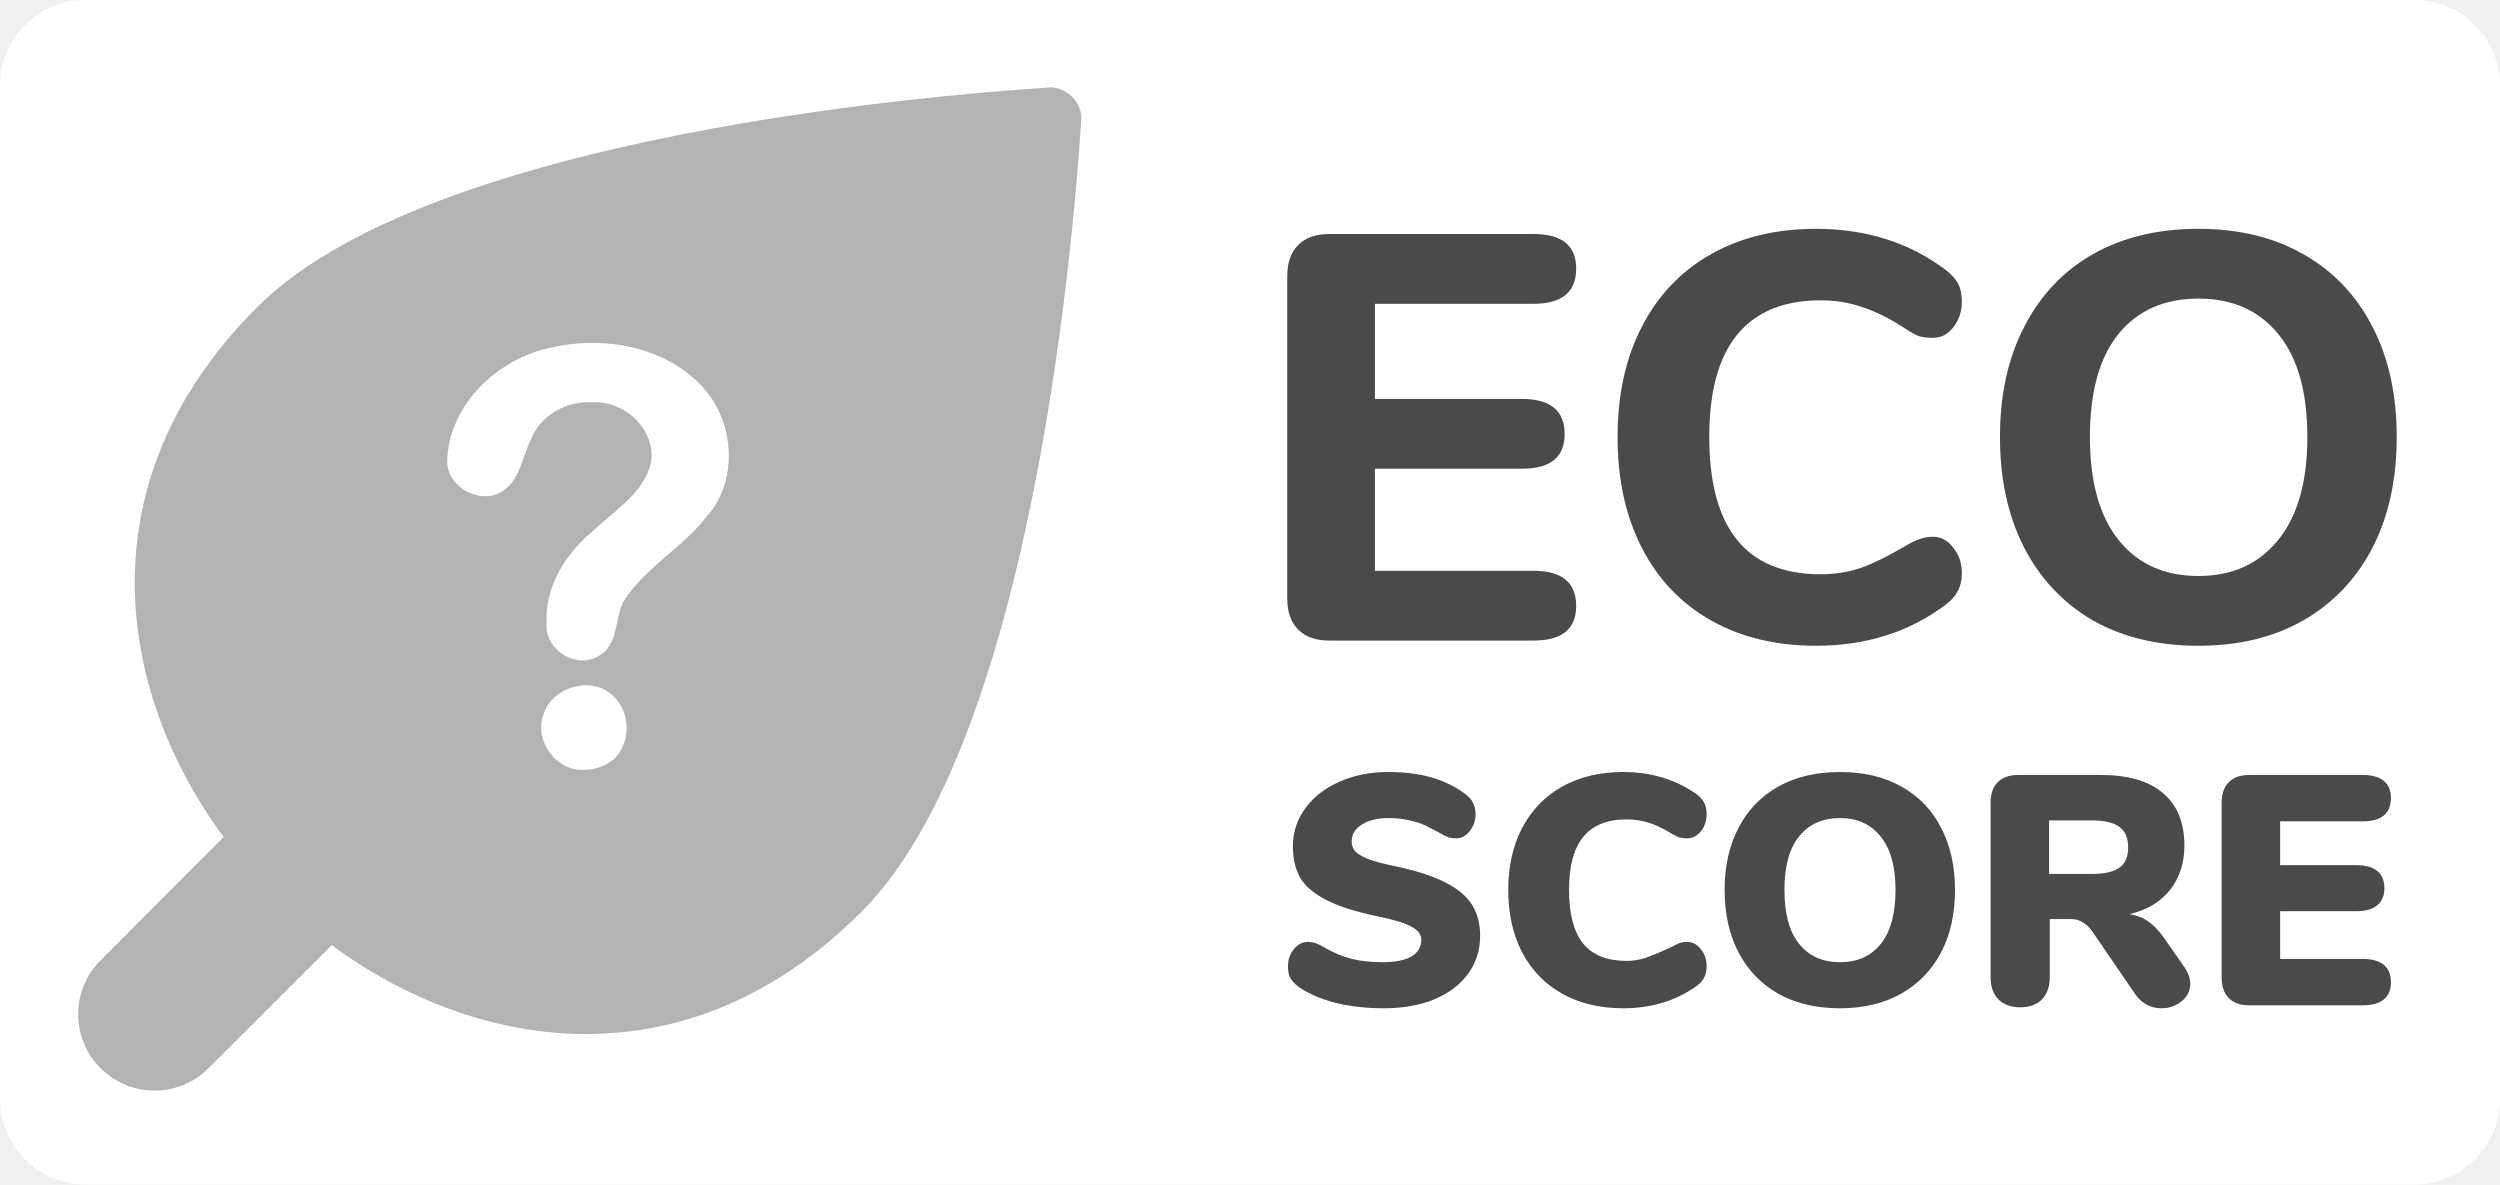
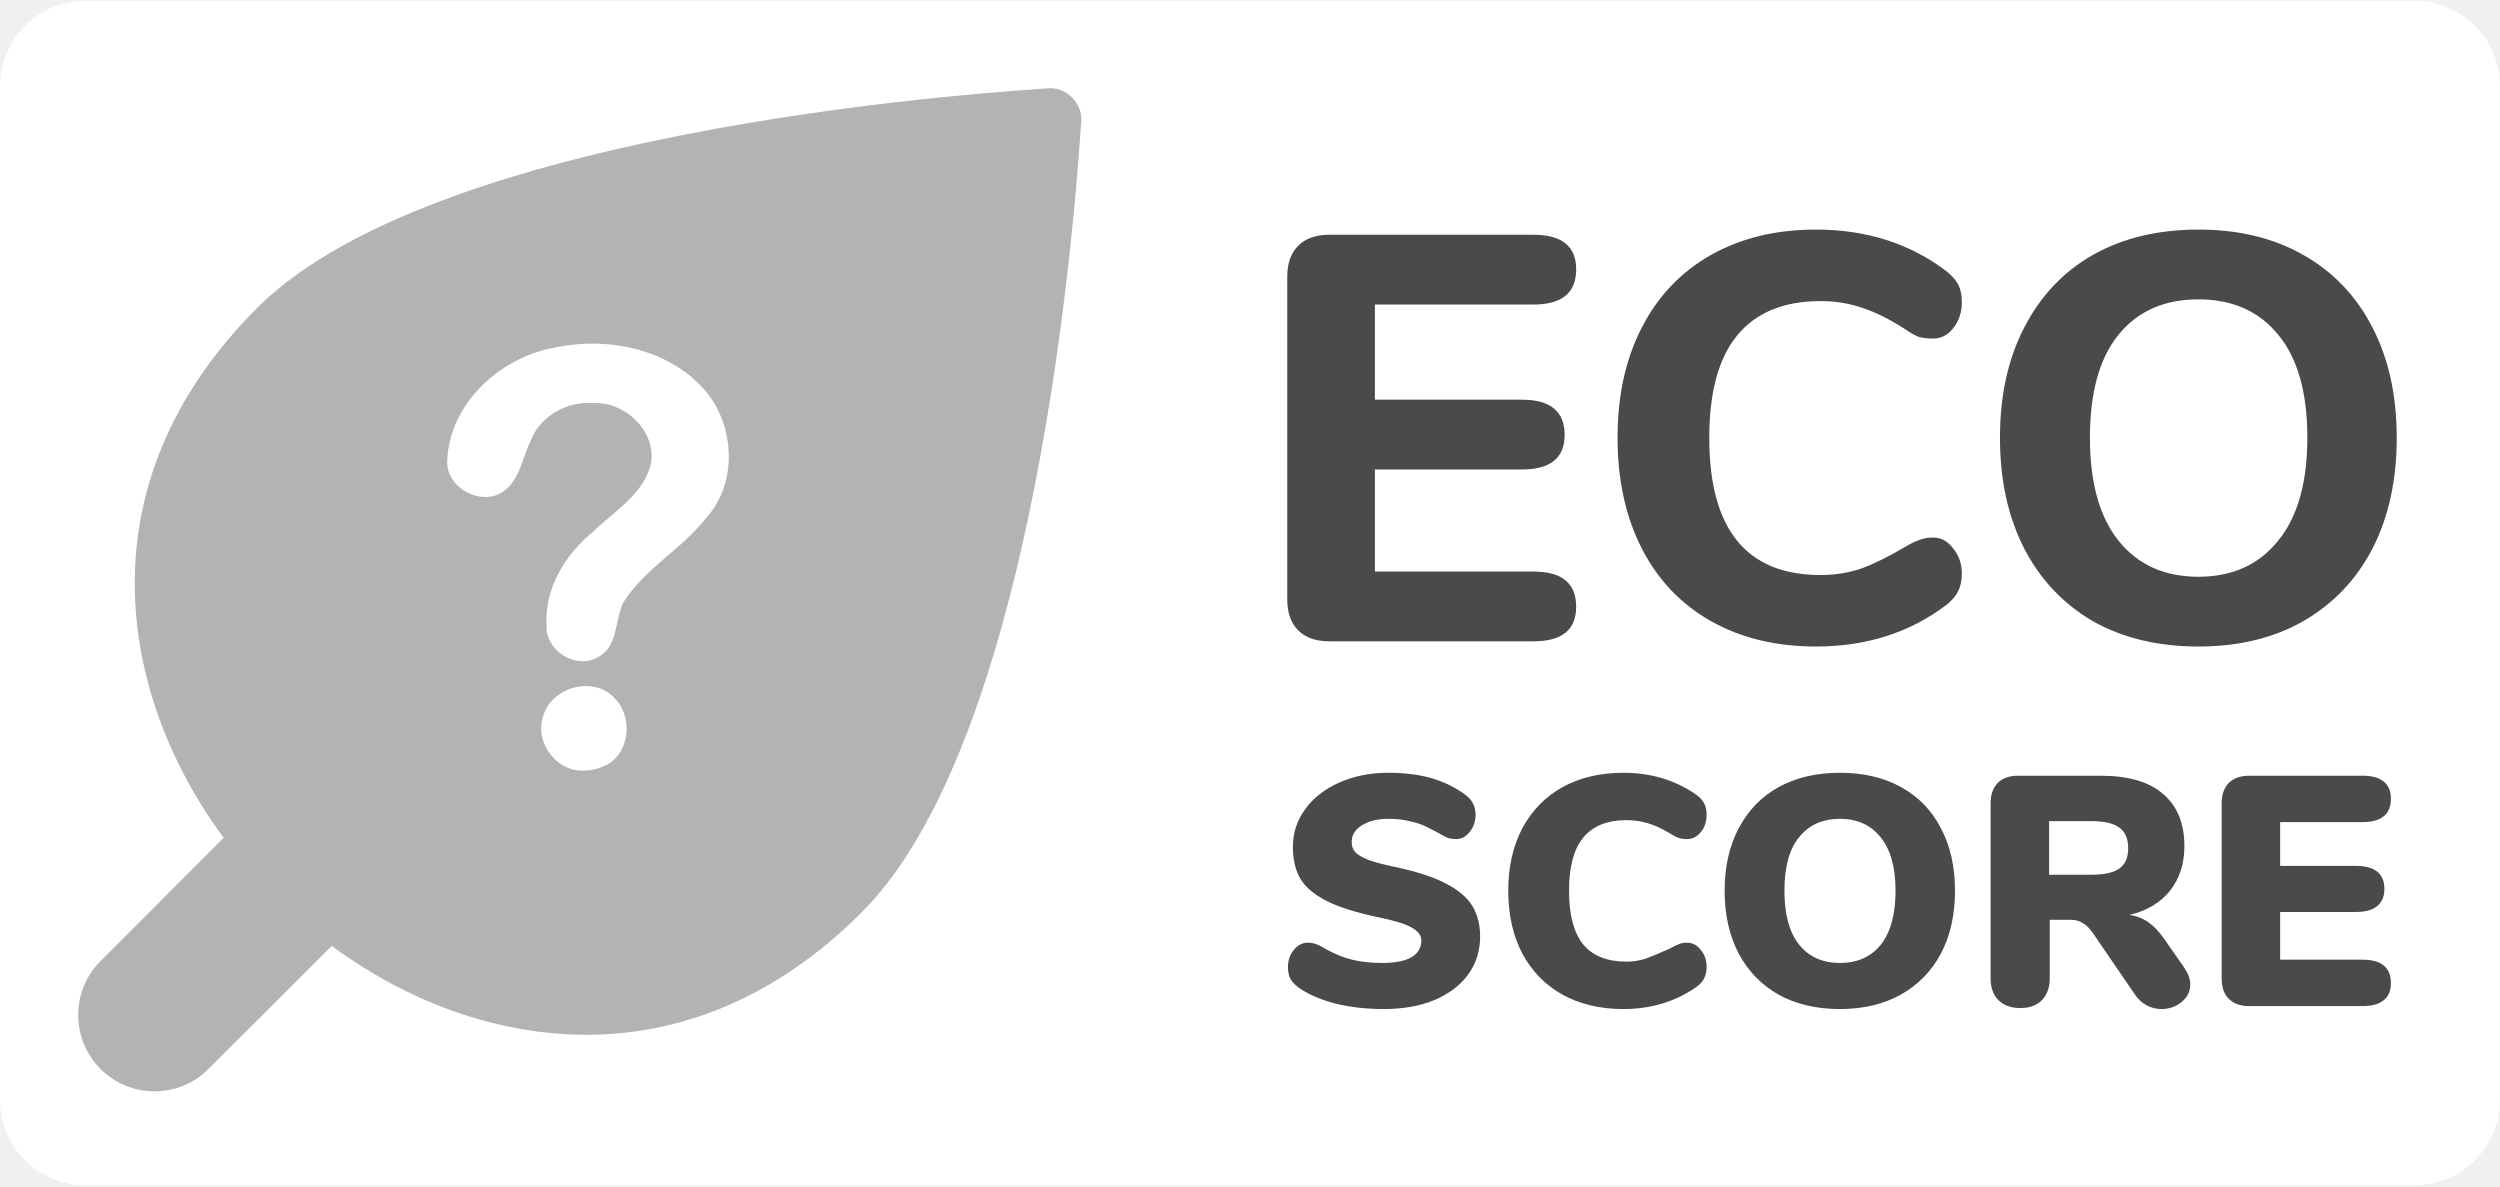
- <svg xmlns="http://www.w3.org/2000/svg" width="1377.625" height="652.782" viewBox="0 0 1377.625 652.782" fill="none" version="1.1" id="svg20">
+ <svg xmlns="http://www.w3.org/2000/svg" width="274" height="130" viewBox="0 0 1377.625 652.782" fill="none" version="1.1" id="svg20">
  <defs id="defs18">
    <clipPath id="clip0">
      <rect width="1599.53" height="752.096" fill="#ffffff" transform="translate(0.0517578,0.42627)" id="rect12" x="0" y="0" />
    </clipPath>
    <clipPath id="clip1">
      <rect width="572.016" height="572.016" fill="#ffffff" transform="translate(148.353,85.1694)" id="rect15" x="0" y="0" />
    </clipPath>
  </defs>
  <g id="g909">
    <rect style="fill:#ffffff;stroke-width:0.973" id="rect3193" width="1377.625" height="652.782" x="0" y="0" ry="47.219" />
    <path d="m 577.644,48.235 c 9.874,-0.833 19.022,8.316 18.189,18.19 -1.213,14.061 -18.725,333.622 -120.986,435.883 -98.014,98.014 -213.504,75.007 -288.915,20.795 -0.909,-0.653 -1.933,-1.439 -3.058,-2.343 l -67.981,67.886 c -16.426,16.425 -43.057,16.425 -59.482,0 -16.426,-16.426 -16.426,-43.057 0,-59.482 l 67.897,-67.97 c -0.908,-1.13 -1.698,-2.158 -2.354,-3.069 -54.212,-75.411 -77.22,-190.901 20.795,-288.915 C 244.011,66.948 563.571,49.437 577.644,48.235 Z" fill="#1e8f4e" id="path2" style="fill:#b3b3b3;fill-opacity:1" />
    <path d="m 732.54,352.989 c -7.415,0 -13.135,-2.012 -17.16,-6.038 -4.026,-4.025 -6.038,-9.745 -6.038,-17.16 v -177.643 c 0,-7.415 2.012,-13.135 6.038,-17.16 4.025,-4.026 9.745,-6.038 17.16,-6.038 h 112.497 c 15.677,0 23.516,6.355 23.516,19.067 0,12.923 -7.839,19.385 -23.516,19.385 h -87.392 v 52.435 h 81.036 c 15.677,0 23.516,6.461 23.516,19.385 0,12.711 -7.839,19.067 -23.516,19.067 h -81.036 v 56.248 h 87.392 c 15.677,0 23.516,6.462 23.516,19.385 0,12.712 -7.839,19.067 -23.516,19.067 z m 268.142,2.86 c -22.04,0 -41.31,-4.66 -57.84,-13.982 -16.52,-9.322 -29.24,-22.669 -38.13,-40.041 -8.9,-17.373 -13.35,-37.711 -13.35,-61.015 0,-23.305 4.45,-43.537 13.35,-60.698 8.89,-17.372 21.61,-30.719 38.13,-40.041 16.53,-9.322 35.8,-13.982 57.84,-13.982 27.75,0 51.69,7.626 71.82,22.88 3.18,2.542 5.4,5.085 6.67,7.627 1.27,2.542 1.91,5.72 1.91,9.534 0,5.508 -1.59,10.275 -4.77,14.3 -2.96,3.814 -6.67,5.72 -11.12,5.72 -2.97,0 -5.62,-0.318 -7.95,-0.953 -2.11,-0.848 -4.55,-2.225 -7.3,-4.131 -8.48,-5.509 -16.32,-9.428 -23.52,-11.758 -7.2,-2.543 -14.94,-3.814 -23.2,-3.814 -20.34,0 -35.7,6.356 -46.08,19.067 -10.17,12.5 -15.25,31.249 -15.25,56.249 0,50.422 20.44,75.633 61.33,75.633 7.84,0 15.25,-1.165 22.25,-3.496 6.99,-2.542 15.14,-6.567 24.47,-12.076 3.17,-1.906 5.82,-3.178 7.94,-3.813 2.12,-0.848 4.55,-1.271 7.31,-1.271 4.45,0 8.16,2.012 11.12,6.038 3.18,3.813 4.77,8.474 4.77,13.982 0,3.814 -0.74,7.098 -2.23,9.852 -1.27,2.542 -3.39,4.978 -6.35,7.309 -20.13,15.254 -44.07,22.88 -71.82,22.88 z m 210.72,0 c -22.25,0 -41.63,-4.66 -58.16,-13.982 -16.31,-9.534 -28.92,-22.881 -37.81,-40.041 -8.9,-17.373 -13.35,-37.711 -13.35,-61.015 0,-23.305 4.45,-43.537 13.35,-60.698 8.89,-17.372 21.5,-30.719 37.81,-40.041 16.53,-9.322 35.91,-13.982 58.16,-13.982 22.24,0 41.52,4.66 57.84,13.982 16.52,9.322 29.23,22.669 38.13,40.041 8.9,17.161 13.35,37.393 13.35,60.698 0,23.304 -4.45,43.642 -13.35,61.015 -8.9,17.16 -21.61,30.507 -38.13,40.041 -16.32,9.322 -35.6,13.982 -57.84,13.982 z m 0,-38.452 c 18.64,0 33.26,-6.567 43.85,-19.703 10.81,-13.135 16.21,-32.096 16.21,-56.883 0,-24.788 -5.3,-43.643 -15.89,-56.566 -10.59,-13.136 -25.32,-19.703 -44.17,-19.703 -18.86,0 -33.58,6.567 -44.17,19.703 -10.39,12.923 -15.58,31.778 -15.58,56.566 0,24.787 5.3,43.748 15.89,56.883 10.6,13.136 25.21,19.703 43.86,19.703 z m -448.901,238.213 c -9.604,0 -18.548,-1.02 -26.832,-3.061 -8.164,-2.161 -14.887,-5.102 -20.169,-8.824 -2.041,-1.561 -3.541,-3.182 -4.502,-4.862 -0.84,-1.681 -1.26,-3.842 -1.26,-6.483 0,-3.602 1.08,-6.723 3.241,-9.364 2.161,-2.641 4.682,-3.962 7.563,-3.962 1.561,0 3.062,0.24 4.502,0.72 1.441,0.481 3.242,1.381 5.403,2.702 4.922,2.761 9.784,4.742 14.586,5.942 4.922,1.201 10.445,1.801 16.567,1.801 7.084,0 12.426,-1.021 16.028,-3.061 3.721,-2.161 5.582,-5.283 5.582,-9.365 0,-2.761 -1.741,-5.102 -5.222,-7.023 -3.362,-2.041 -9.845,-4.021 -19.449,-5.942 -11.885,-2.521 -21.189,-5.523 -27.912,-9.004 -6.723,-3.482 -11.465,-7.564 -14.226,-12.246 -2.642,-4.802 -3.962,-10.564 -3.962,-17.287 0,-7.684 2.281,-14.647 6.843,-20.889 4.562,-6.243 10.805,-11.105 18.728,-14.587 8.044,-3.601 17.048,-5.402 27.012,-5.402 8.764,0 16.567,0.96 23.41,2.881 6.843,1.921 13.086,4.922 18.729,9.004 2.16,1.561 3.661,3.241 4.501,5.042 0.961,1.681 1.441,3.782 1.441,6.303 0,3.602 -1.08,6.723 -3.241,9.364 -2.041,2.641 -4.502,3.962 -7.384,3.962 -1.56,0 -3.001,-0.18 -4.321,-0.54 -1.321,-0.481 -3.182,-1.441 -5.583,-2.882 -0.6,-0.36 -2.341,-1.26 -5.222,-2.701 -2.761,-1.56 -6.063,-2.761 -9.905,-3.601 -3.721,-0.961 -7.803,-1.441 -12.245,-1.441 -6.123,0 -11.045,1.201 -14.766,3.602 -3.722,2.281 -5.583,5.342 -5.583,9.184 0,2.281 0.66,4.141 1.981,5.582 1.321,1.441 3.782,2.881 7.383,4.322 3.602,1.321 8.944,2.701 16.027,4.142 11.525,2.521 20.589,5.582 27.192,9.184 6.603,3.481 11.285,7.563 14.046,12.245 2.762,4.682 4.142,10.205 4.142,16.568 0,7.923 -2.221,14.946 -6.663,21.069 -4.442,6.002 -10.684,10.684 -18.728,14.046 -7.923,3.241 -17.167,4.862 -27.732,4.862 z m 132.011,0 c -12.727,0 -23.892,-2.641 -33.497,-7.923 -9.484,-5.283 -16.867,-12.846 -22.149,-22.69 -5.163,-9.845 -7.744,-21.37 -7.744,-34.576 0,-13.085 2.581,-24.55 7.744,-34.395 5.282,-9.844 12.665,-17.407 22.149,-22.69 9.605,-5.282 20.77,-7.923 33.497,-7.923 15.24,0 28.63,4.022 40.16,12.065 2.04,1.441 3.48,3.001 4.32,4.682 0.96,1.681 1.44,3.842 1.44,6.483 0,3.722 -1.08,6.903 -3.24,9.544 -2.04,2.521 -4.57,3.782 -7.57,3.782 -1.8,0 -3.42,-0.24 -4.86,-0.72 -1.44,-0.601 -3.12,-1.501 -5.04,-2.702 -4.2,-2.521 -8.16,-4.322 -11.89,-5.402 -3.72,-1.08 -7.56,-1.621 -11.52,-1.621 -10.686,0 -18.669,3.242 -23.952,9.725 -5.162,6.362 -7.743,16.087 -7.743,29.172 0,13.206 2.581,23.051 7.743,29.533 5.283,6.363 13.266,9.545 23.952,9.545 3.6,0 7.08,-0.541 10.44,-1.621 3.37,-1.201 7.69,-3.001 12.97,-5.402 2.52,-1.321 4.38,-2.221 5.58,-2.702 1.2,-0.48 2.64,-0.72 4.32,-0.72 3,0 5.53,1.321 7.57,3.962 2.16,2.521 3.24,5.642 3.24,9.364 0,2.521 -0.48,4.682 -1.44,6.483 -0.84,1.68 -2.28,3.241 -4.32,4.682 -11.53,8.043 -24.92,12.065 -40.16,12.065 z m 119.41,0 c -12.97,0 -24.25,-2.641 -33.85,-7.923 -9.49,-5.403 -16.81,-12.966 -21.97,-22.69 -5.17,-9.845 -7.75,-21.37 -7.75,-34.576 0,-13.205 2.58,-24.67 7.75,-34.395 5.16,-9.844 12.48,-17.407 21.97,-22.69 9.6,-5.282 20.88,-7.923 33.85,-7.923 12.97,0 24.19,2.641 33.68,7.923 9.6,5.283 16.92,12.846 21.96,22.69 5.17,9.725 7.75,21.19 7.75,34.395 0,13.206 -2.58,24.731 -7.75,34.576 -5.16,9.724 -12.54,17.287 -22.14,22.69 -9.49,5.282 -20.65,7.923 -33.5,7.923 z m 0,-25.391 c 9.6,0 17.11,-3.362 22.51,-10.085 5.4,-6.843 8.1,-16.747 8.1,-29.713 0,-12.965 -2.76,-22.81 -8.28,-29.533 -5.4,-6.723 -12.85,-10.084 -22.33,-10.084 -9.6,0 -17.11,3.361 -22.51,10.084 -5.4,6.603 -8.1,16.448 -8.1,29.533 0,13.086 2.7,22.991 8.1,29.713 5.4,6.723 12.91,10.085 22.51,10.085 z m 189.79,2.701 c 2.16,3.242 3.24,6.303 3.24,9.184 0,3.842 -1.62,7.083 -4.87,9.724 -3.12,2.522 -6.78,3.782 -10.98,3.782 -2.88,0 -5.58,-0.66 -8.1,-1.981 -2.52,-1.32 -4.69,-3.301 -6.49,-5.942 l -23.41,-34.215 c -1.68,-2.401 -3.48,-4.142 -5.4,-5.223 -1.8,-1.2 -3.96,-1.801 -6.48,-1.801 h -11.71 v 32.235 c 0,5.042 -1.44,9.064 -4.32,12.065 -2.88,2.881 -6.84,4.322 -11.88,4.322 -5.05,0 -9.07,-1.441 -12.07,-4.322 -2.88,-3.001 -4.32,-7.023 -4.32,-12.065 v -96.343 c 0,-4.922 1.32,-8.704 3.96,-11.345 2.64,-2.641 6.42,-3.961 11.35,-3.961 h 45.2 c 15.36,0 26.89,3.361 34.57,10.084 7.8,6.603 11.71,16.207 11.71,28.813 0,9.604 -2.65,17.767 -7.93,24.49 -5.28,6.603 -12.72,11.045 -22.33,13.326 3.96,0.601 7.39,1.921 10.27,3.962 3,2.041 5.94,5.102 8.82,9.184 z m -51.51,-51.322 c 7.33,0 12.55,-1.141 15.67,-3.422 3.24,-2.281 4.86,-6.003 4.86,-11.165 0,-5.282 -1.62,-9.064 -4.86,-11.345 -3.12,-2.401 -8.34,-3.601 -15.67,-3.601 h -23.05 v 29.533 z m 87.35,72.391 c -4.93,0 -8.71,-1.32 -11.35,-3.961 -2.64,-2.642 -3.96,-6.423 -3.96,-11.345 v -96.343 c 0,-4.922 1.32,-8.704 3.96,-11.345 2.64,-2.641 6.42,-3.961 11.35,-3.961 h 62.3 c 5.17,0 9.07,1.08 11.71,3.241 2.64,2.161 3.96,5.282 3.96,9.364 0,8.644 -5.22,12.966 -15.67,12.966 h -45.38 v 24.13 h 41.78 c 10.45,0 15.67,4.262 15.67,12.786 0,4.082 -1.32,7.203 -3.96,9.364 -2.64,2.161 -6.54,3.242 -11.71,3.242 h -41.78 v 26.291 h 45.38 c 10.45,0 15.67,4.322 15.67,12.966 0,4.082 -1.32,7.203 -3.96,9.364 -2.64,2.161 -6.54,3.241 -11.71,3.241 z" fill="#4a4a4a" id="path8" />
    <g aria-label="?" id="text847" style="font-style:normal;font-variant:normal;font-weight:bold;font-stretch:normal;font-size:318.024px;line-height:1.25;font-family:'Open Sans';-inkscape-font-specification:'Open Sans Bold';fill:#ffffff;stroke-width:7.951" transform="translate(166.291)">
      <path id="path895" style="font-style:normal;font-variant:normal;font-weight:bold;font-stretch:normal;font-family:'Arial Rounded MT Bold';-inkscape-font-specification:'Arial Rounded MT Bold,  Bold';stroke-width:7.951" d="m 80.111,253.962 c 0.965,-31.535 28.582,-56.979 58.408,-62.681 29.907,-6.567 65.097,0.41 85.056,25.086 15.157,19.388 16.349,49.685 -0.584,68.411 -13.484,17.493 -34.343,28.175 -46.019,47.16 -4.583,9.935 -2.611,24.294 -14.049,29.905 -12.188,6.83 -29.051,-4.024 -28.001,-17.959 -1.159,-19.965 10.089,-38.471 25.058,-50.841 11.996,-11.736 29.056,-21.184 32.618,-38.929 2.205,-17.787 -14.97,-33.453 -32.294,-32.407 -13.976,-0.96 -28.321,6.702 -33.782,19.896 -5.458,10.671 -6.586,25.946 -19.338,30.854 -12.028,4.207 -27.257,-5.327 -27.072,-18.496 z m 75.779,170.193 c -15.39,1.291 -28.043,-15.827 -22.742,-30.249 4.785,-16.212 28.571,-22.284 39.759,-9.028 10.083,10.771 7.636,31.339 -6.839,37.042 -3.172,1.48 -6.673,2.281 -10.178,2.234 z" />
    </g>
  </g>
</svg>
